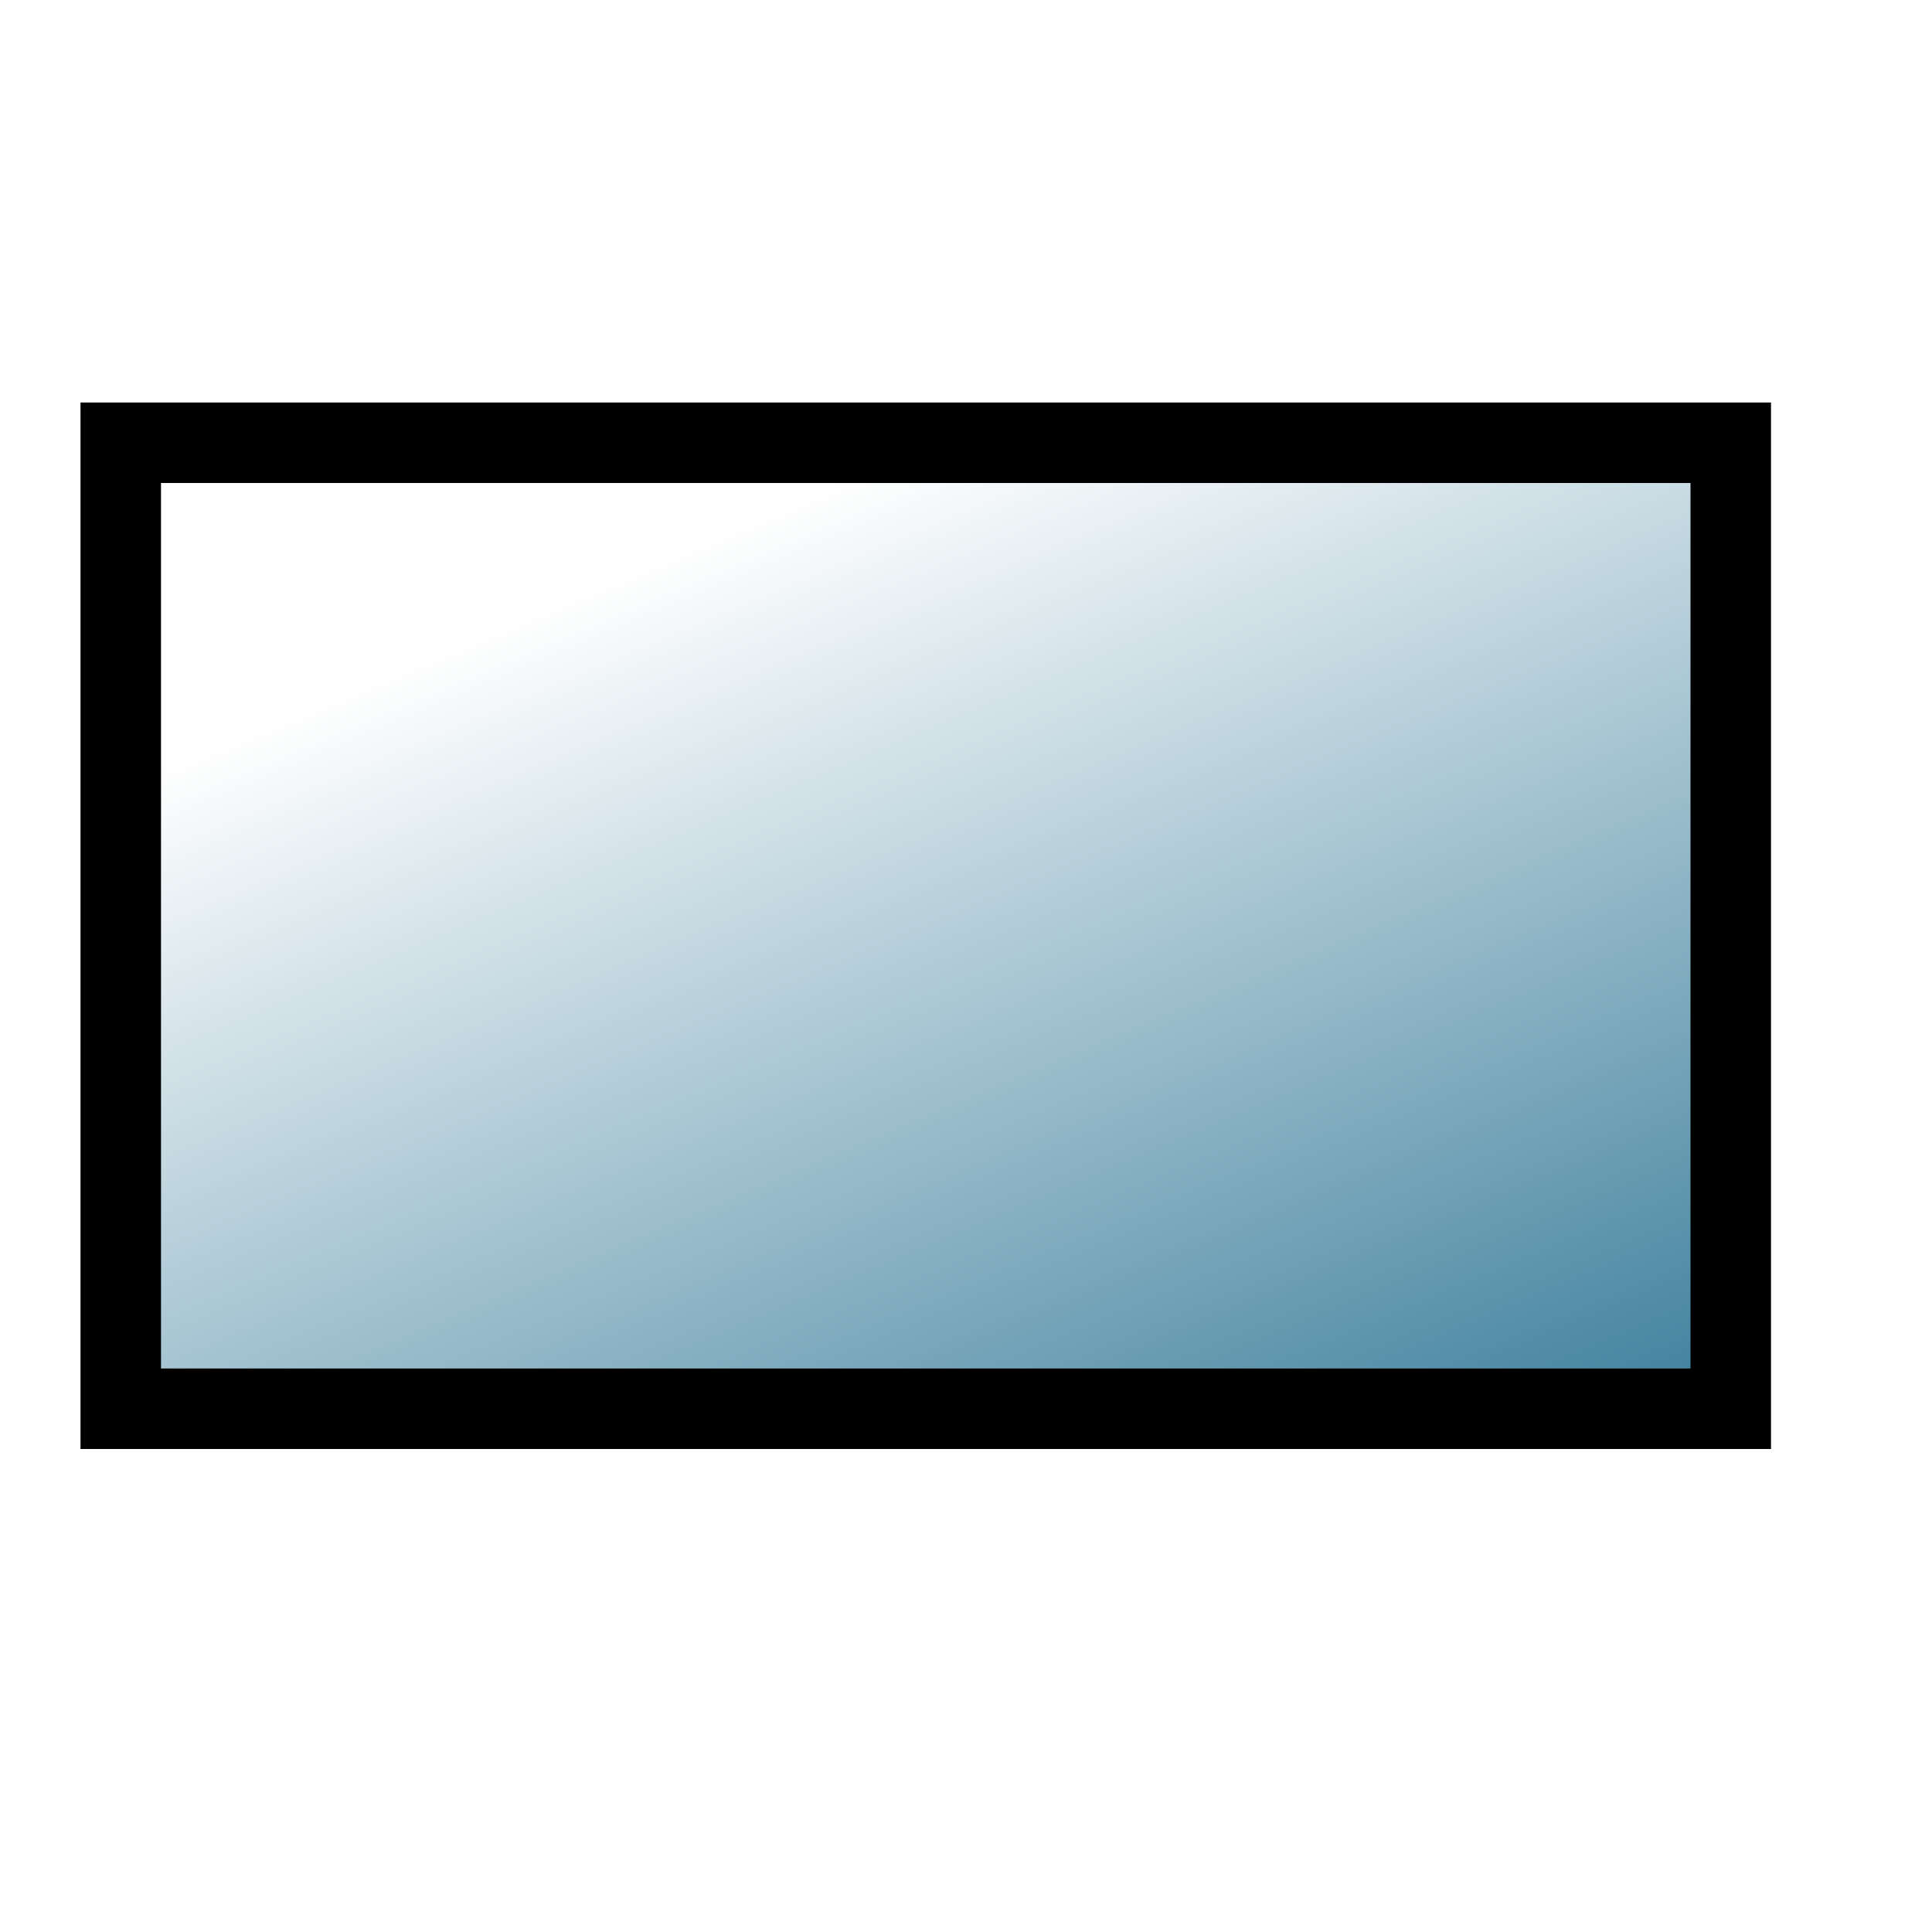
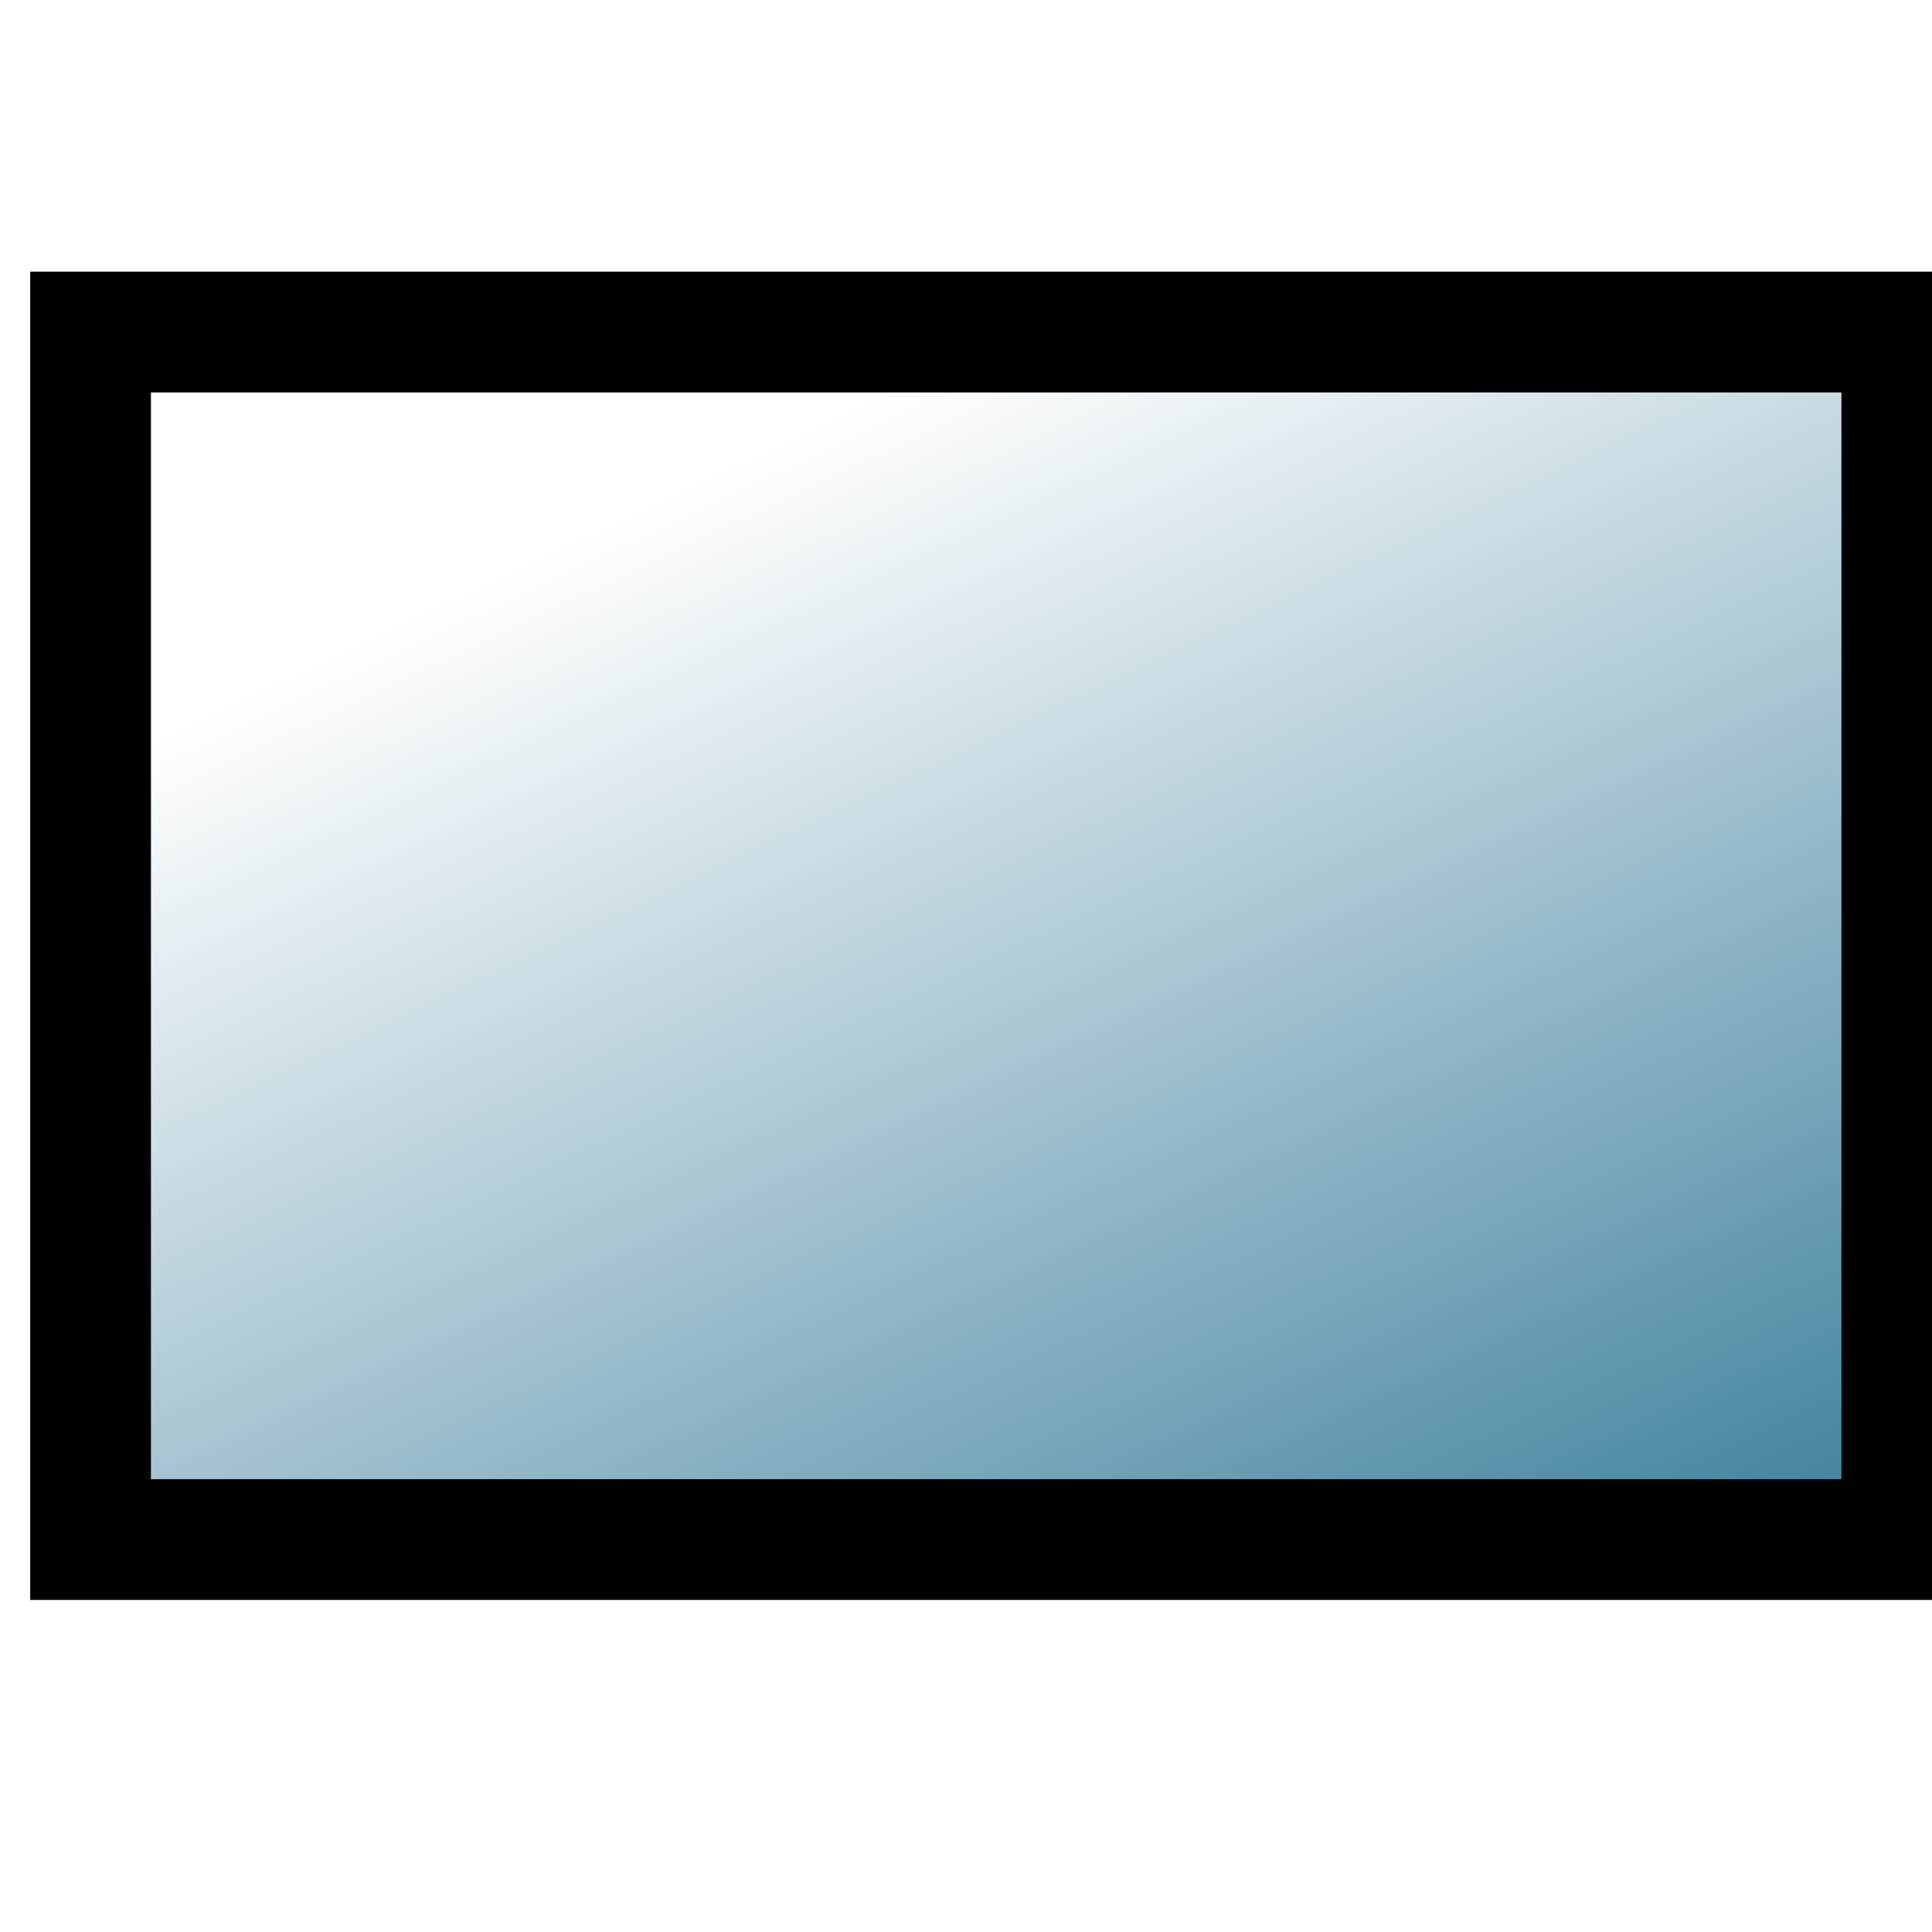
- <svg xmlns="http://www.w3.org/2000/svg" viewBox="0 0 24 24" width="24" height="24" class="svg_icon">
-   <svg viewBox="0 0 24 24">
-     <defs>
-       <linearGradient y2="1" x2="1" y1="0.102" x1="0.363" id="svg_2">
-         <stop stop-opacity="1" stop-color="#ffffff" offset="0" />
-         <stop stop-opacity="1" stop-color="#3b7e9b" offset="1" />
-       </linearGradient>
-     </defs>
-     <rect transform="matrix(1, 0, 0, 1, 0, 0)" stroke="#000000" fill="url(#svg_2)" id="svg_1" height="12" width="20" y="5.5" x="1.5" />
-   </svg>
+ <svg xmlns="http://www.w3.org/2000/svg" viewBox="0 0 32 32">
+   <defs>
+     <linearGradient y2="1" x2="1" y1="0.102" x1="0.363" id="svg_2">
+       <stop stop-opacity="1" stop-color="#ffffff" offset="0" />
+       <stop stop-opacity="1" stop-color="#3b7e9b" offset="1" />
+     </linearGradient>
+   </defs>
+   <rect stroke="#000000" stroke-width="2" fill="url(#svg_2)" height="20" width="30" y="5.5" x="1.5" />
</svg>
